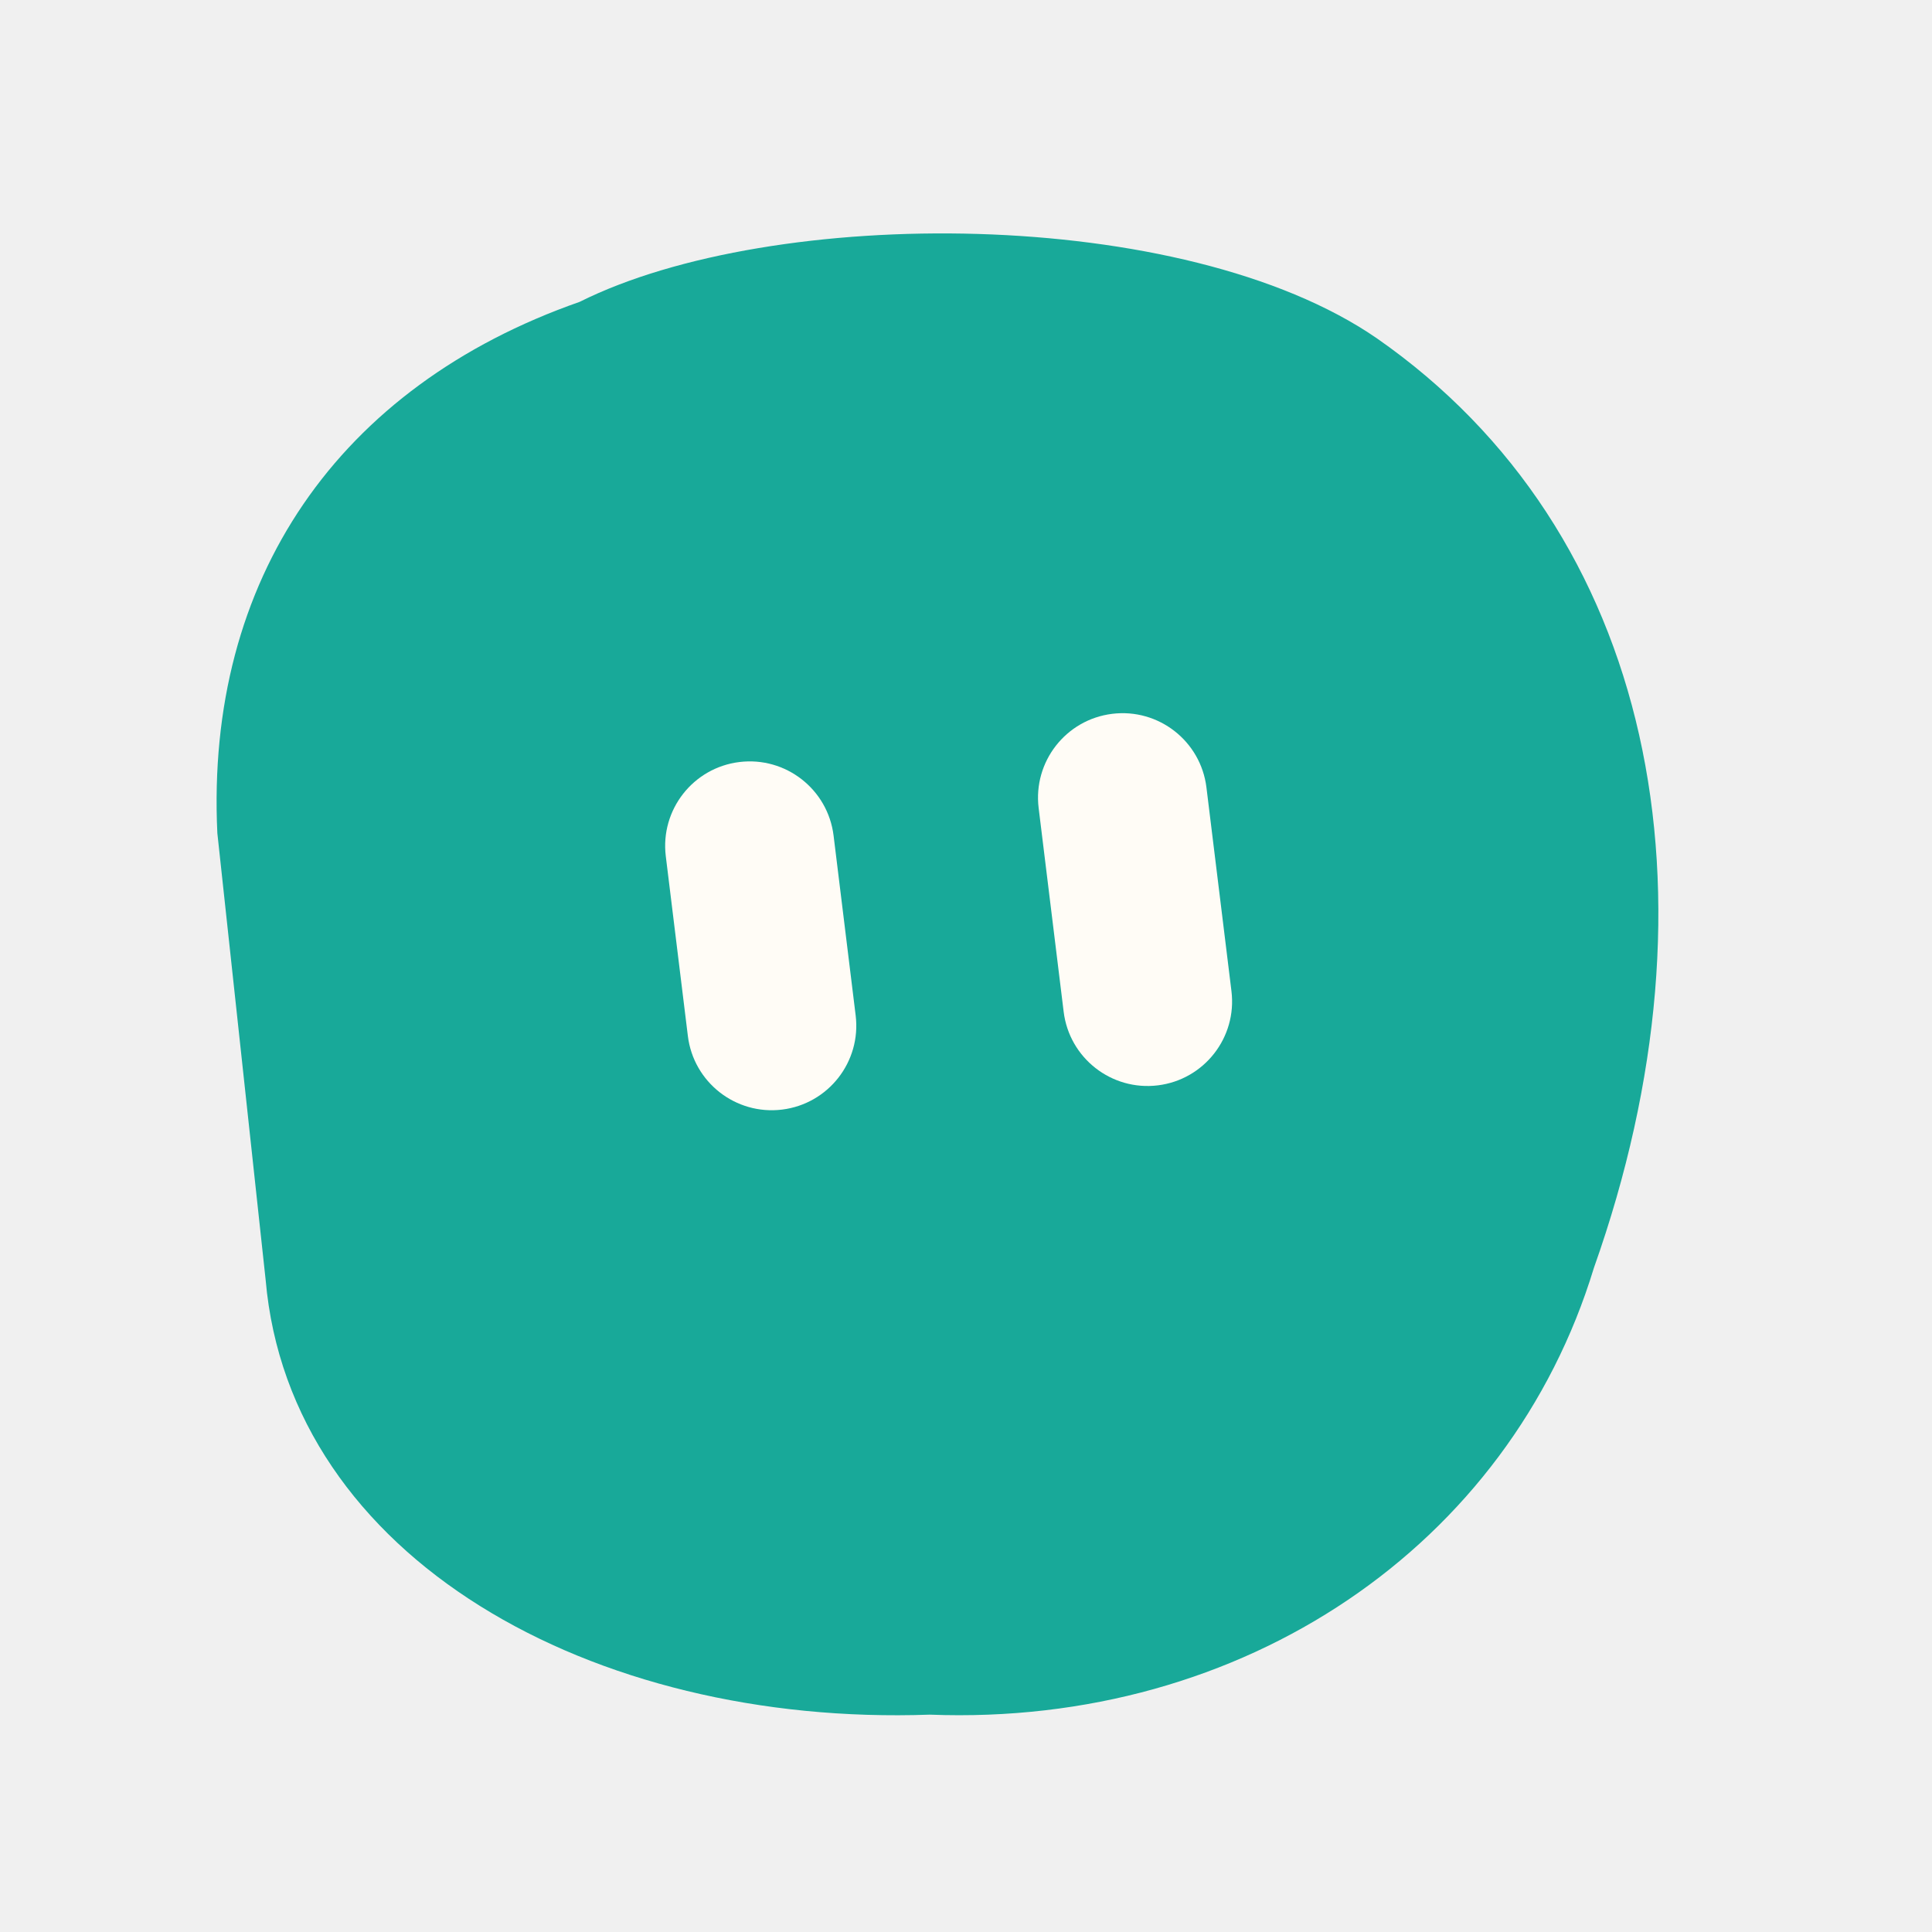
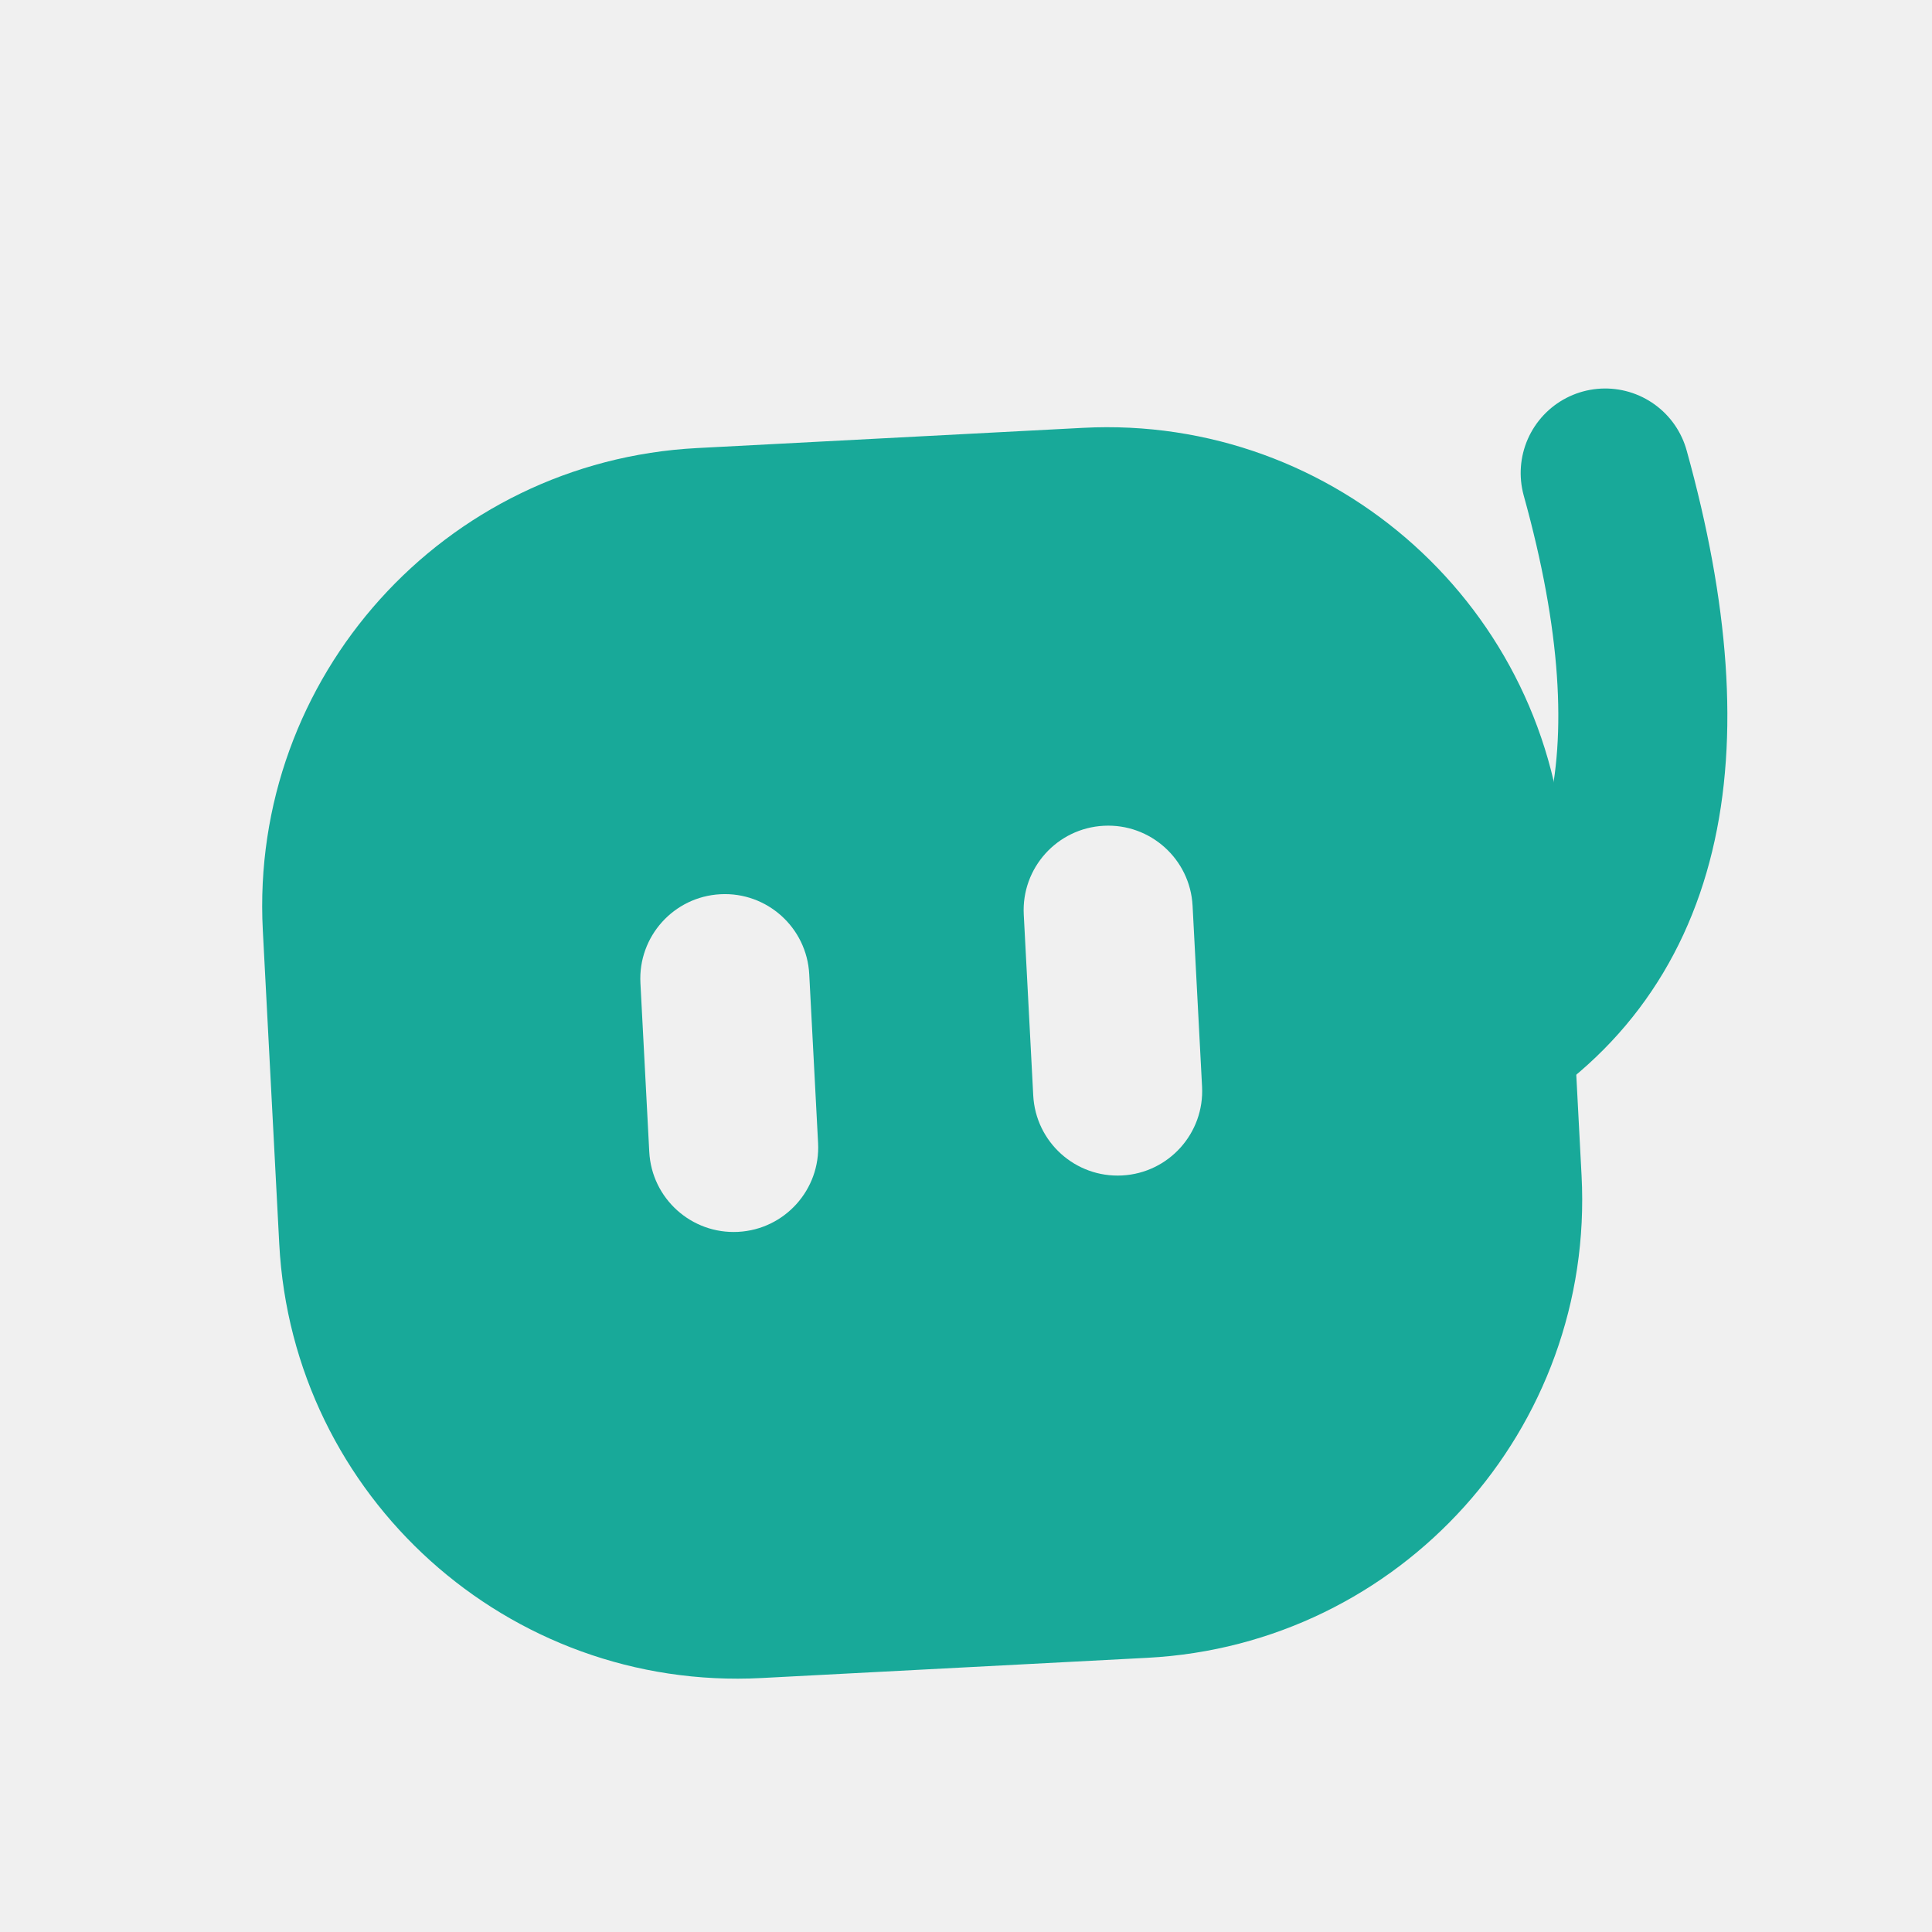
<svg xmlns="http://www.w3.org/2000/svg" viewBox="0 0 160 160" fill="none" role="img" aria-labelledby="welcome-title welcome-desc">
-   <path fill="#18A999" d="M48 25C64 17 98 17 114 28C137 44 143 74 132 105C125 128 103 143 77 142C49 143 24 129 22 106L18 69C17 48 28 32 48 25Z" />
-   <g fill="#FFFCF6">
-     <rect x="56" y="63" width="14" height="29" rx="7" transform="rotate(-7 63 77.5)" />
-     <rect x="87" y="59" width="14" height="31" rx="7" transform="rotate(-7 94 74.5)" />
+   <defs>
+     <mask id="welcome-eyes" maskUnits="userSpaceOnUse" x="0" y="0" width="160" height="160">
+       <rect width="160" height="160" fill="#fff" />
+       <g fill="#000">
+         <rect x="53" y="73" width="14" height="28" rx="7" />
+         <rect x="85" y="69" width="14" height="29" rx="7" />
+       </g>
+     </mask>
+   </defs>
+   <g transform="rotate(-3 80 80)">
+     <g fill="#18A999" mask="url(#welcome-eyes)">
+       <path d="M121 89Q143 78 135 42" fill="none" stroke="#18A999" stroke-width="14" stroke-linecap="round" />
+       <rect x="22" y="36" width="108" height="102" rx="38" />
+     </g>
  </g>
</svg>
